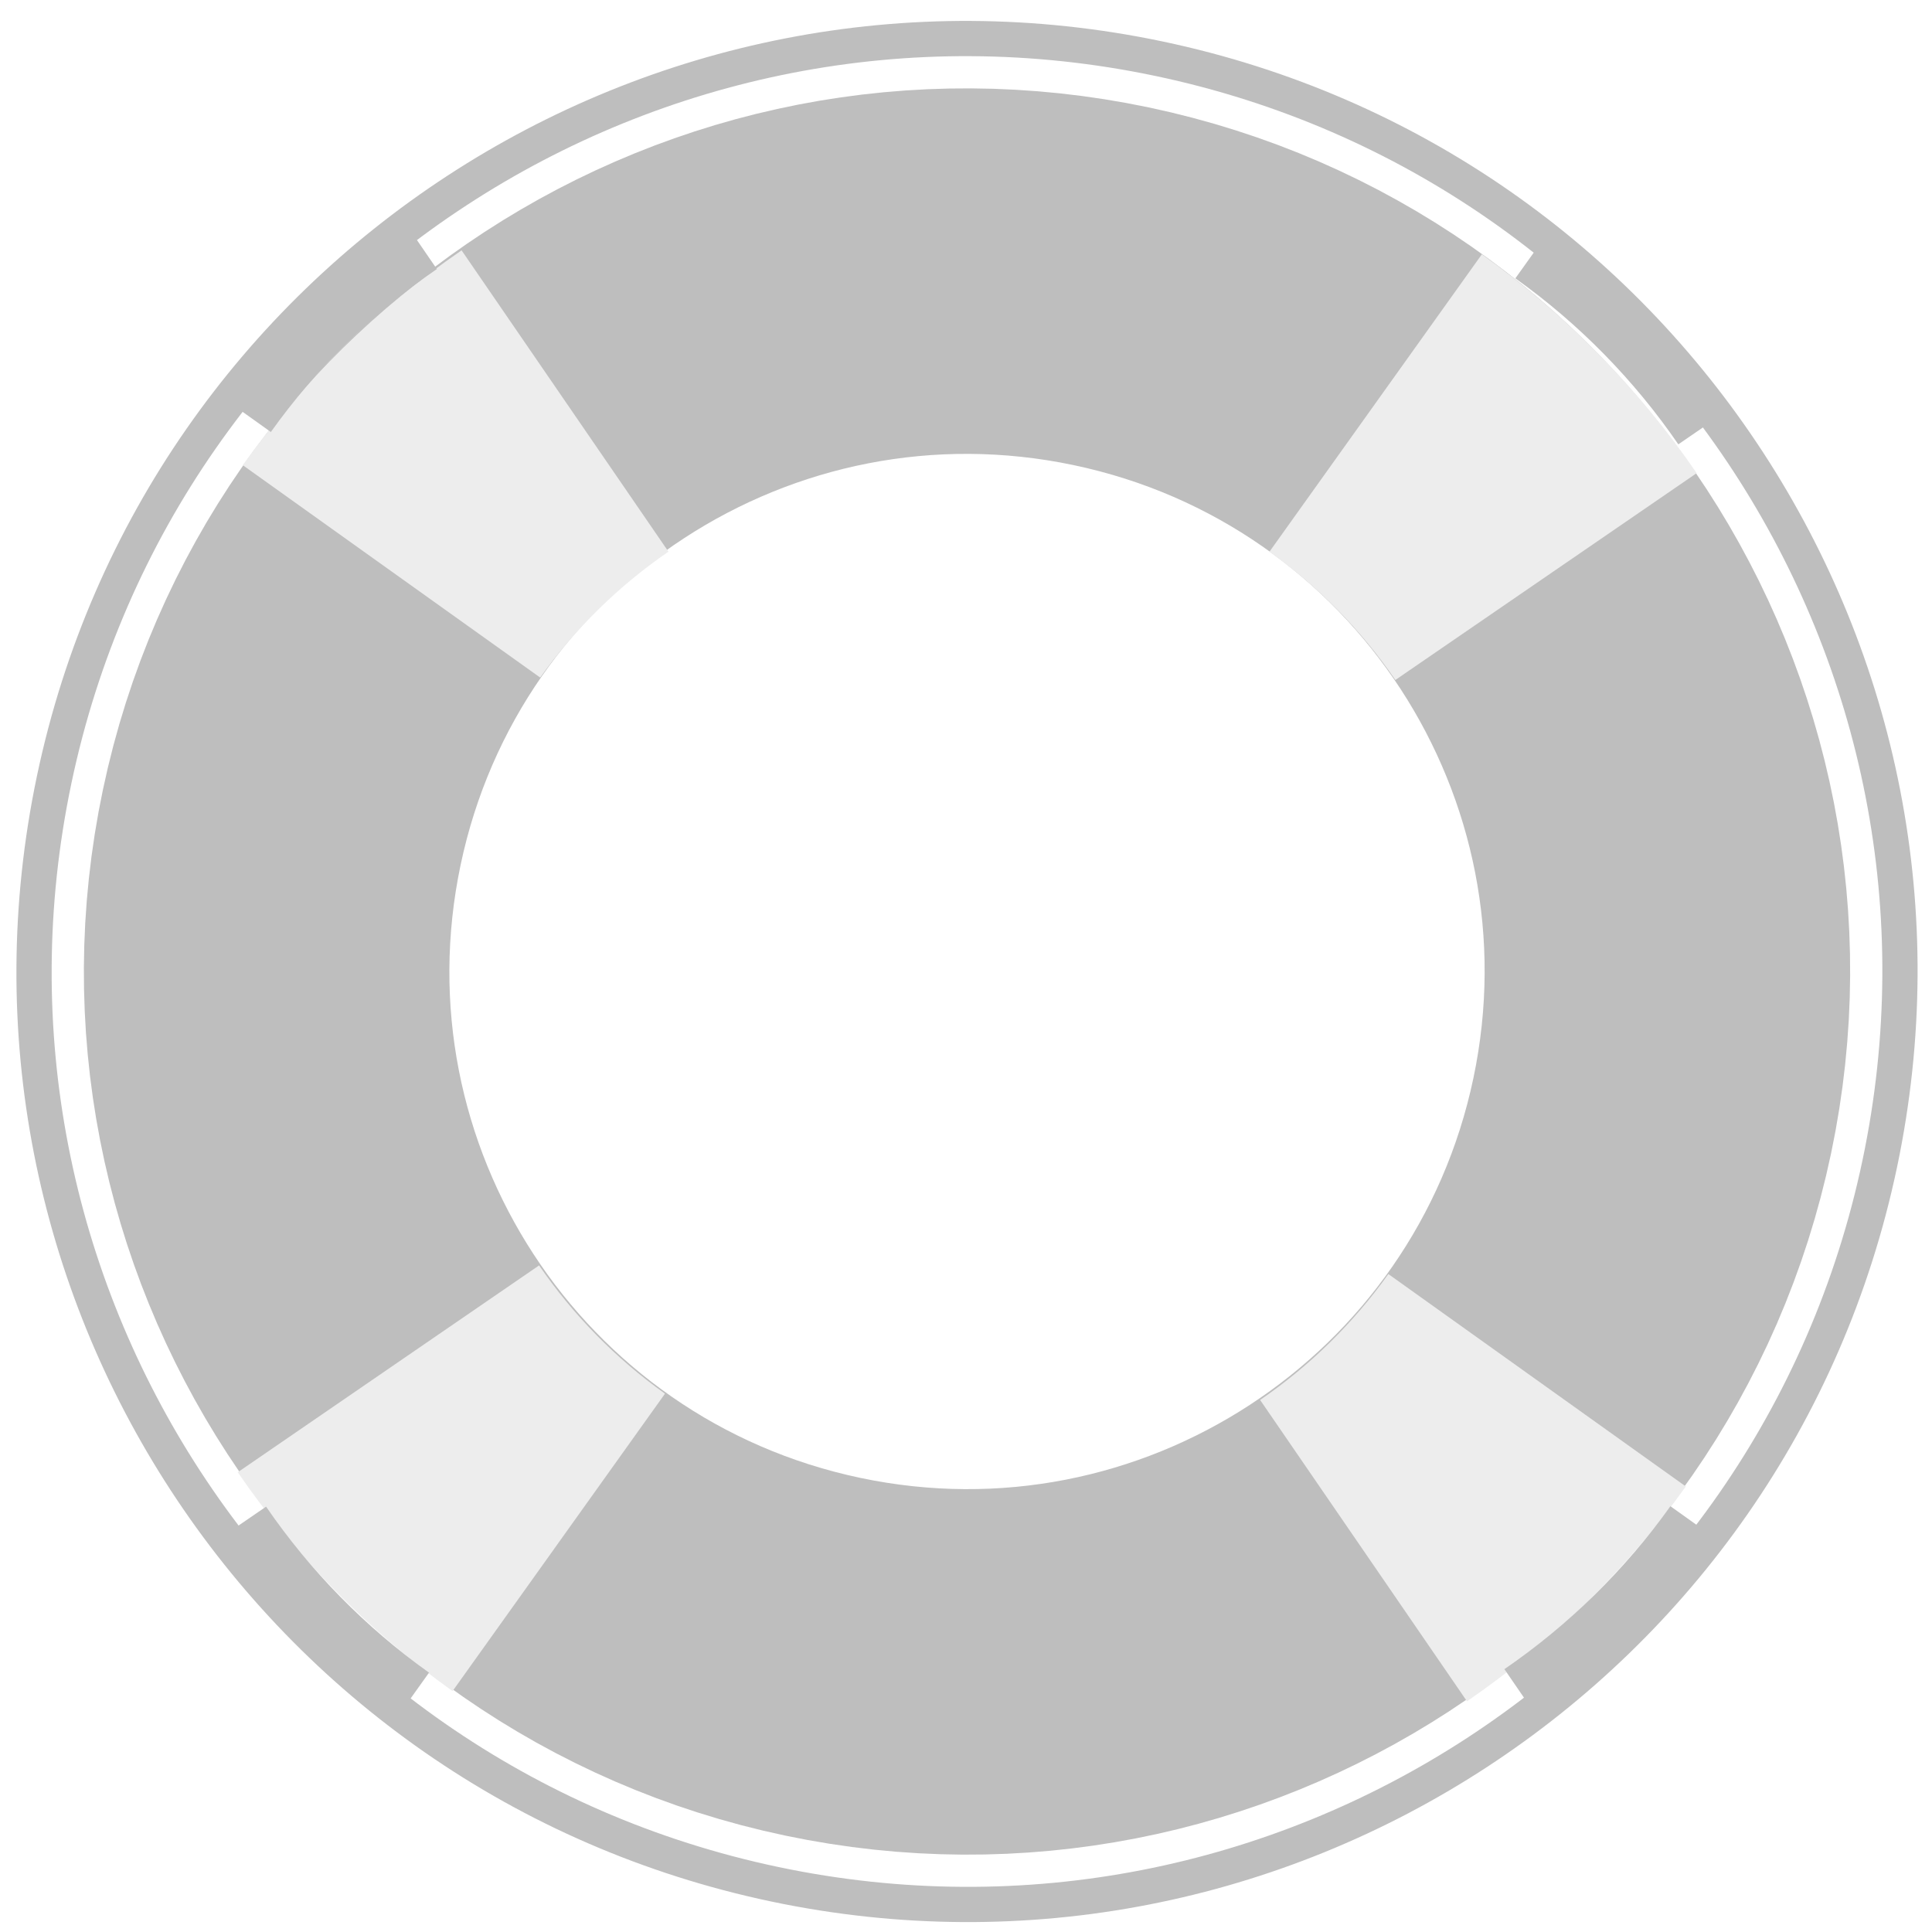
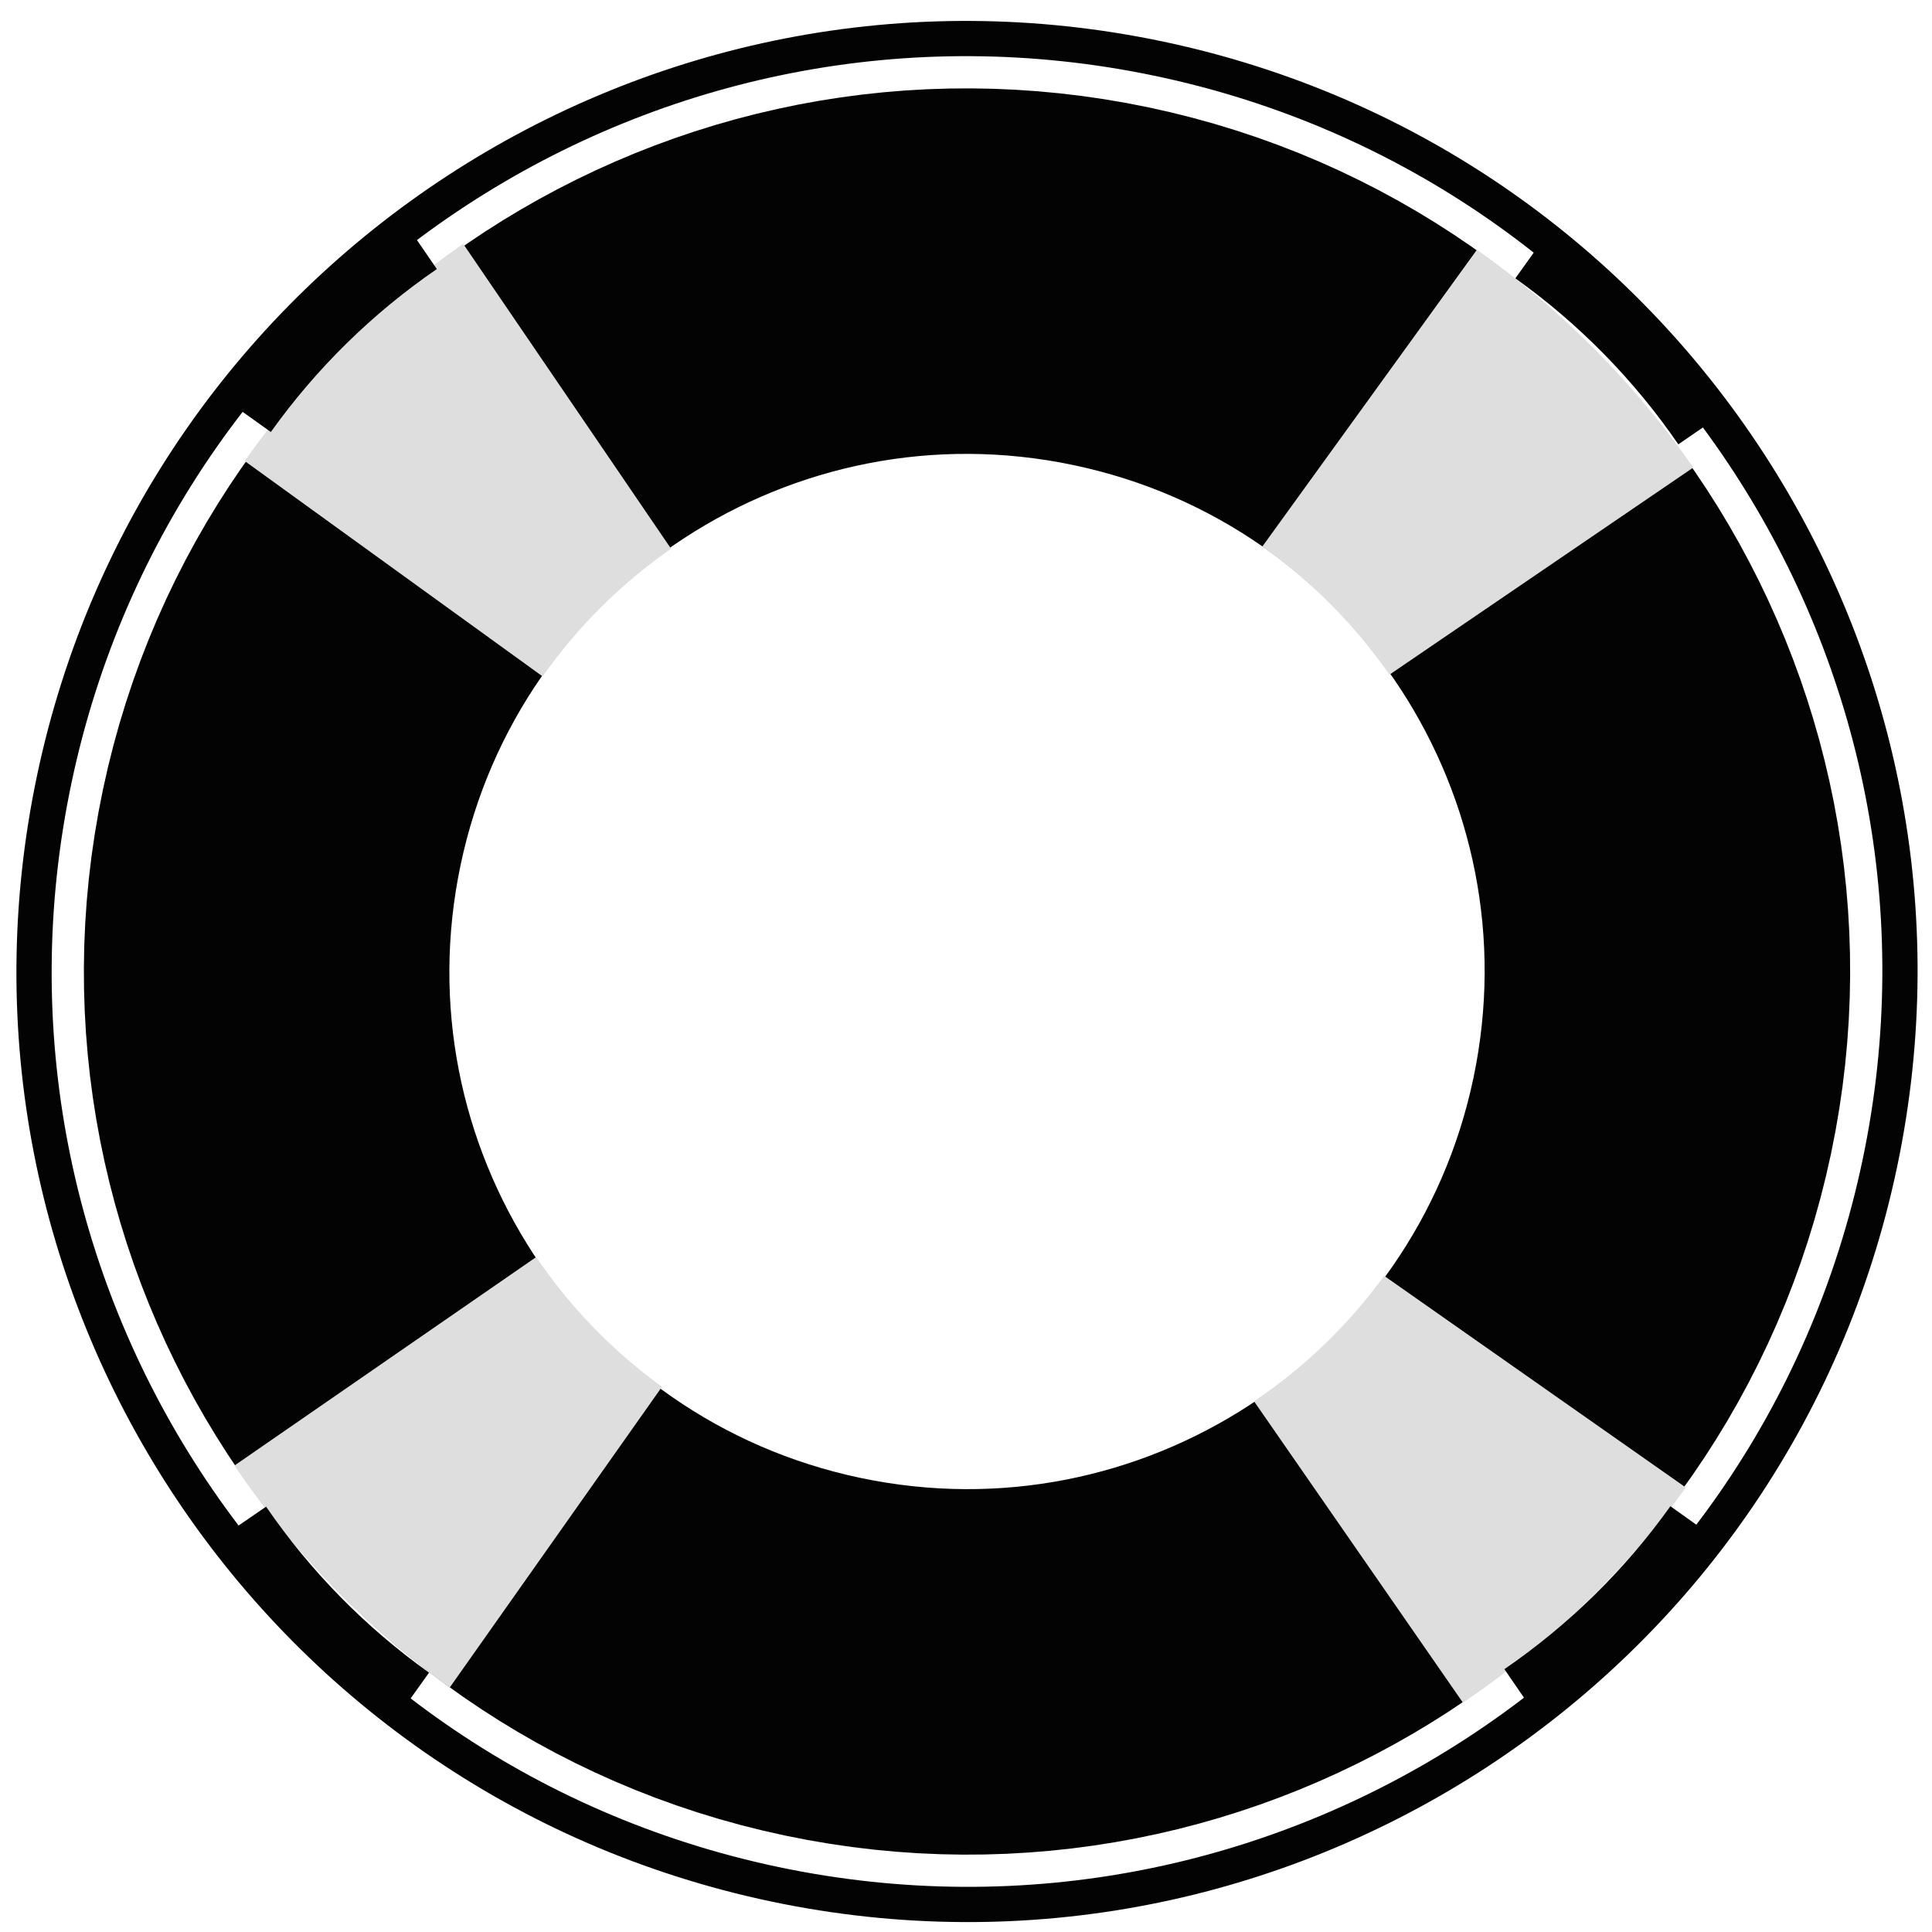
<svg xmlns="http://www.w3.org/2000/svg" id="svg2" version="1.1" width="64" height="64" viewBox="0 0 64 64">
  <defs id="defs6" />
  <g id="g4558" transform="matrix(-0.01200035,0.4031479,-0.4031505,-0.01200027,264.169,-296.7865)">
    <g transform="matrix(0.7725154,0.1387156,-0.1387156,0.7725154,212.9143,27.5303)" id="g4347-4">
-       <circle style="opacity:1;fill:none;fill-opacity:1;fill-rule:nonzero;stroke:#bebebe;stroke-width:38.248;stroke-linecap:round;stroke-linejoin:miter;stroke-miterlimit:4;stroke-dasharray:none;stroke-dashoffset:0;stroke-opacity:1" id="path4149-8" cx="894.743" cy="516.988" r="73.277" />
-       <g id="g4341-1" transform="matrix(0.9160289,0.4011123,-0.4011123,0.9160289,282.5304,-315.5109)">
-         <path d="m 968.171,517.072 a 73.277,73.277 0 0 1 -4.419,25.062" id="path4149-6-3" style="opacity:1;fill:none;fill-opacity:1;fill-rule:nonzero;stroke:#ededed;stroke-width:38.248;stroke-linecap:butt;stroke-linejoin:miter;stroke-miterlimit:4;stroke-dasharray:none;stroke-dashoffset:0;stroke-opacity:1" />
-         <path transform="matrix(0,-1,1,0,0,0)" d="m -443.62,894.869 a 73.277,73.277 0 0 1 -4.419,25.062" id="path4149-6-6-3" style="opacity:1;fill:none;fill-opacity:1;fill-rule:nonzero;stroke:#ededed;stroke-width:38.248;stroke-linecap:butt;stroke-linejoin:miter;stroke-miterlimit:4;stroke-dasharray:none;stroke-dashoffset:0;stroke-opacity:1" />
-         <path transform="matrix(0,1,-1,0,0,0)" d="m 590.374,-895.656 a 73.277,73.277 0 0 1 -4.419,25.062" id="path4149-6-7-7" style="opacity:1;fill:none;fill-opacity:1;fill-rule:nonzero;stroke:#ededed;stroke-width:38.248;stroke-linecap:butt;stroke-linejoin:miter;stroke-miterlimit:4;stroke-dasharray:none;stroke-dashoffset:0;stroke-opacity:1" />
-         <path transform="scale(-1,-1)" d="m -821.466,-516.801 a 73.277,73.277 0 0 1 -4.419,25.062" id="path4149-6-7-1-0" style="opacity:1;fill:none;fill-opacity:1;fill-rule:nonzero;stroke:#ededed;stroke-width:38.248;stroke-linecap:butt;stroke-linejoin:miter;stroke-miterlimit:4;stroke-dasharray:none;stroke-dashoffset:0;stroke-opacity:1" />
+       <circle style="opacity:1;fill:none;fill-opacity:1;fill-rule:nonzero;stroke:#030303;stroke-width:38.248;stroke-linecap:round;stroke-linejoin:miter;stroke-miterlimit:4;stroke-dasharray:none;stroke-dashoffset:0;stroke-opacity:1" id="path4149-8" cx="894.743" cy="516.988" r="73.277" />
+       <g id="g4341-1" transform="matrix(0.9160289,0.4011123,-0.4011123,0.9160289,282.4144,-315.3331)">
+         <path d="m 970.869,522.834 a 73.944,73.662 0 0 1 -4.459,25.194" id="path4149-6-3" style="opacity:1;fill:none;fill-opacity:1;fill-rule:nonzero;stroke:#dedede;stroke-width:38.522;stroke-linecap:butt;stroke-linejoin:miter;stroke-miterlimit:4;stroke-dasharray:none;stroke-dashoffset:0;stroke-opacity:1" transform="matrix(0.9999845,-0.00555799,-0.00557927,0.9999844,0,0)" />
+         <path transform="matrix(-0.00830894,-0.9999655,0.9999651,0.00835658,0,0)" d="m -436.066,891.56 a 74.104,73.681 0 0 1 -4.469,25.201" id="path4149-6-6-3" style="opacity:1;fill:none;fill-opacity:1;fill-rule:nonzero;stroke:#dedede;stroke-width:38.569;stroke-linecap:butt;stroke-linejoin:miter;stroke-miterlimit:4;stroke-dasharray:none;stroke-dashoffset:0;stroke-opacity:1" />
+         <path transform="matrix(-0.0058691,0.9999828,-0.9999829,0.00584556,0,0)" d="m 595.405,-898.843 a 73.562,73.858 0 0 1 -4.436,25.261" id="path4149-6-7-7" style="opacity:1;fill:none;fill-opacity:1;fill-rule:nonzero;stroke:#dedede;stroke-width:38.474;stroke-linecap:butt;stroke-linejoin:miter;stroke-miterlimit:4;stroke-dasharray:none;stroke-dashoffset:0;stroke-opacity:1" />
+         <path transform="matrix(-0.9999829,-0.00584267,-0.00581933,-0.9999831,0,0)" d="m -818.494,-512.628 a 73.302,73.596 0 0 1 -4.421,25.171" id="path4149-6-7-1-0" style="opacity:1;fill:none;fill-opacity:1;fill-rule:nonzero;stroke:#dedede;stroke-width:38.338;stroke-linecap:butt;stroke-linejoin:miter;stroke-miterlimit:4;stroke-dasharray:none;stroke-dashoffset:0;stroke-opacity:1" />
      </g>
-       <circle r="97.61" style="opacity:1;fill:none;fill-opacity:1;fill-rule:nonzero;stroke:#bebebe;stroke-width:3.687;stroke-linecap:round;stroke-linejoin:miter;stroke-miterlimit:4;stroke-dasharray:none;stroke-dashoffset:0;stroke-opacity:1" id="path4149-8-6" cx="894.743" cy="516.988" />
+       <circle r="97.61" style="opacity:1;fill:none;fill-opacity:1;fill-rule:nonzero;stroke:#030303;stroke-width:3.687;stroke-linecap:round;stroke-linejoin:miter;stroke-miterlimit:4;stroke-dasharray:none;stroke-dashoffset:0;stroke-opacity:1" id="path4149-8-6" cx="894.743" cy="516.988" />
    </g>
    <g id="g4552">
-       <path style="opacity:1;fill:none;fill-opacity:1;fill-rule:nonzero;stroke:#bebebe;stroke-width:5;stroke-linecap:butt;stroke-linejoin:miter;stroke-miterlimit:4;stroke-dasharray:none;stroke-dashoffset:0;stroke-opacity:1" id="path4149-6-7-1-0-0" d="m -923.239,9.211 a 57.513,57.513 0 0 1 -3.468,19.671" transform="matrix(-0.8307175,-0.5566942,0.5566942,-0.8307175,0,0)" />
-       <path style="opacity:1;fill:none;fill-opacity:1;fill-rule:nonzero;stroke:#bebebe;stroke-width:5;stroke-linecap:butt;stroke-linejoin:miter;stroke-miterlimit:4;stroke-dasharray:none;stroke-dashoffset:0;stroke-opacity:1" id="path4149-6-7-1-0-0-9" d="m 69.136,-995.415 a 57.513,57.513 0 0 1 -3.468,19.671" transform="matrix(-0.5566942,0.8307175,-0.8307175,-0.5566942,0,0)" />
-       <path style="opacity:1;fill:none;fill-opacity:1;fill-rule:nonzero;stroke:#bebebe;stroke-width:5;stroke-linecap:butt;stroke-linejoin:miter;stroke-miterlimit:4;stroke-dasharray:none;stroke-dashoffset:0;stroke-opacity:1" id="path4149-6-7-1-0-0-9-9" d="m 1073.288,-3.157 a 57.513,57.513 0 0 1 -3.469,19.671" transform="matrix(0.8307175,0.5566942,-0.5566942,0.8307175,0,0)" />
-       <path style="opacity:1;fill:none;fill-opacity:1;fill-rule:nonzero;stroke:#bebebe;stroke-width:5;stroke-linecap:butt;stroke-linejoin:miter;stroke-miterlimit:4;stroke-dasharray:none;stroke-dashoffset:0;stroke-opacity:1" id="path4149-6-7-1-0-0-9-9-8" d="m 80.683,1000.408 a 57.513,57.513 0 0 1 -3.468,19.671" transform="matrix(0.5566942,-0.8307175,0.8307175,0.5566942,0,0)" />
+       <path style="opacity:1;fill:none;fill-opacity:1;fill-rule:nonzero;stroke:#030303;stroke-width:5;stroke-linecap:butt;stroke-linejoin:miter;stroke-miterlimit:4;stroke-dasharray:none;stroke-dashoffset:0;stroke-opacity:1" id="path4149-6-7-1-0-0" d="m -923.239,9.211 a 57.513,57.513 0 0 1 -3.468,19.671" transform="matrix(-0.8307175,-0.5566942,0.5566942,-0.8307175,0,0)" />
+       <path style="opacity:1;fill:none;fill-opacity:1;fill-rule:nonzero;stroke:#030303;stroke-width:5;stroke-linecap:butt;stroke-linejoin:miter;stroke-miterlimit:4;stroke-dasharray:none;stroke-dashoffset:0;stroke-opacity:1" id="path4149-6-7-1-0-0-9" d="m 69.136,-995.415 a 57.513,57.513 0 0 1 -3.468,19.671" transform="matrix(-0.5566942,0.8307175,-0.8307175,-0.5566942,0,0)" />
+       <path style="opacity:1;fill:none;fill-opacity:1;fill-rule:nonzero;stroke:#030303;stroke-width:5;stroke-linecap:butt;stroke-linejoin:miter;stroke-miterlimit:4;stroke-dasharray:none;stroke-dashoffset:0;stroke-opacity:1" id="path4149-6-7-1-0-0-9-9" d="m 1073.288,-3.157 a 57.513,57.513 0 0 1 -3.469,19.671" transform="matrix(0.8307175,0.5566942,-0.5566942,0.8307175,0,0)" />
+       <path style="opacity:1;fill:none;fill-opacity:1;fill-rule:nonzero;stroke:#030303;stroke-width:5;stroke-linecap:butt;stroke-linejoin:miter;stroke-miterlimit:4;stroke-dasharray:none;stroke-dashoffset:0;stroke-opacity:1" id="path4149-6-7-1-0-0-9-9-8" d="m 80.683,1000.408 a 57.513,57.513 0 0 1 -3.468,19.671" transform="matrix(0.5566942,-0.8307175,0.8307175,0.5566942,0,0)" />
    </g>
  </g>
</svg>
